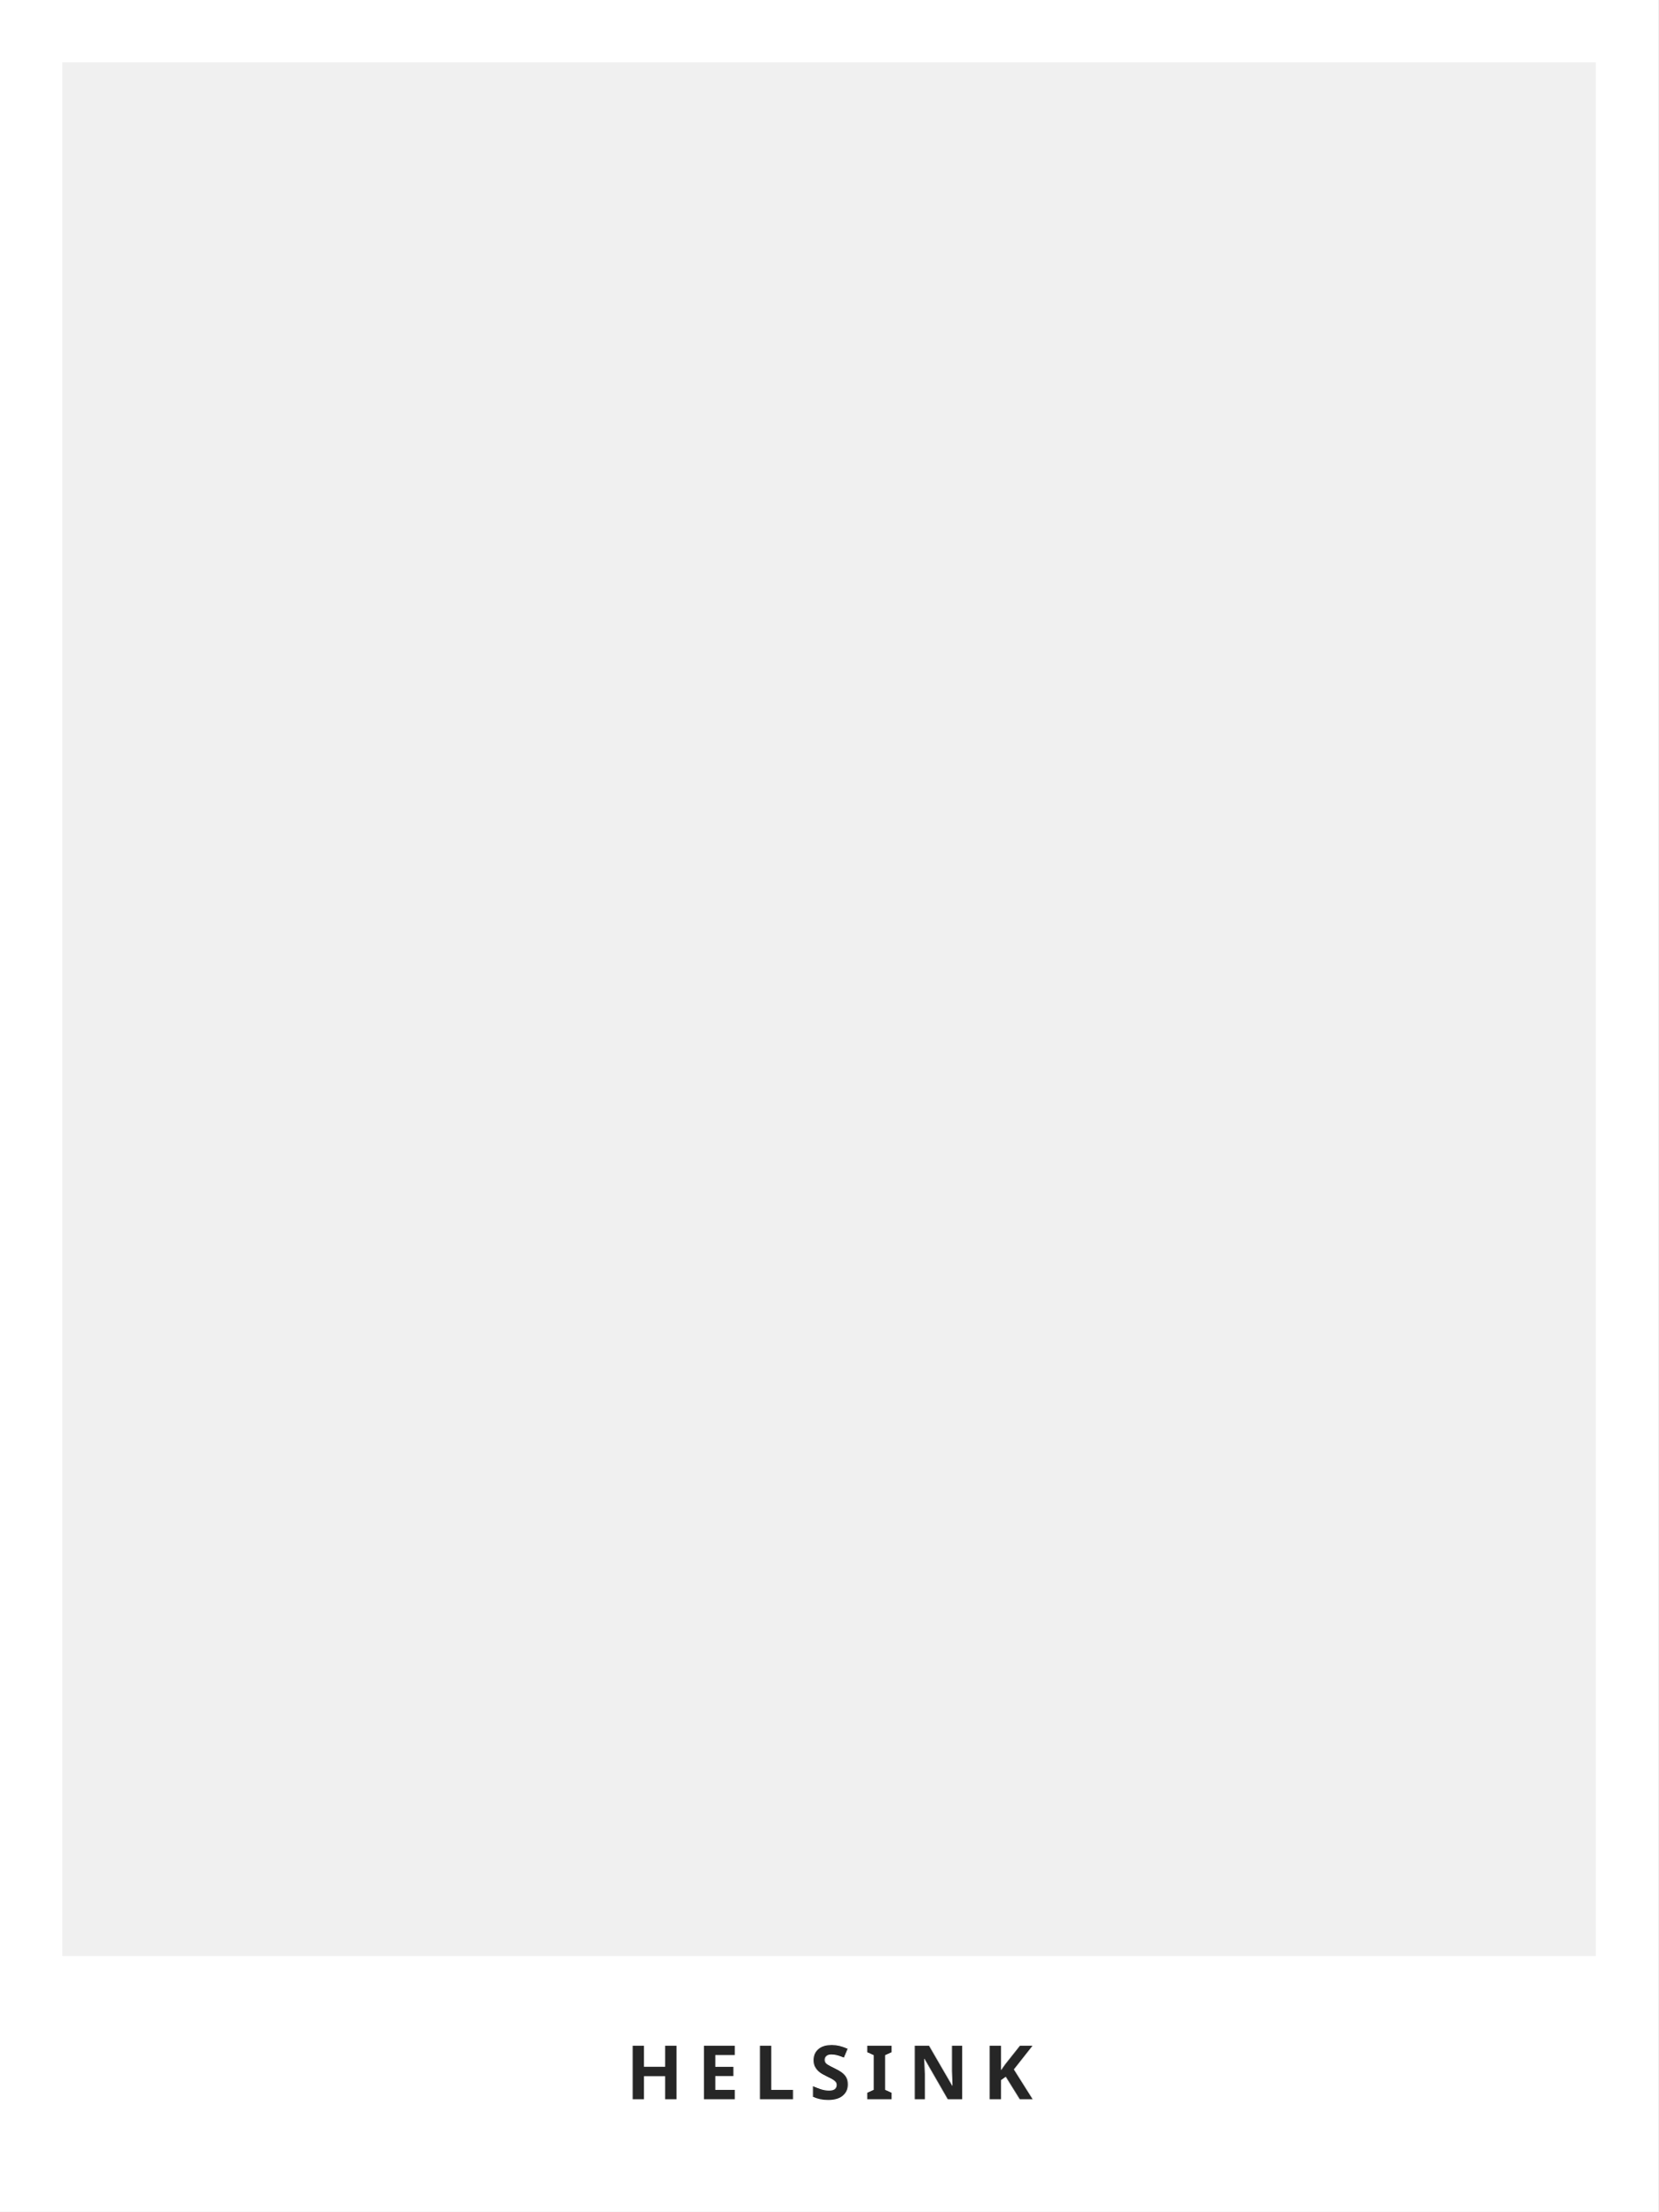
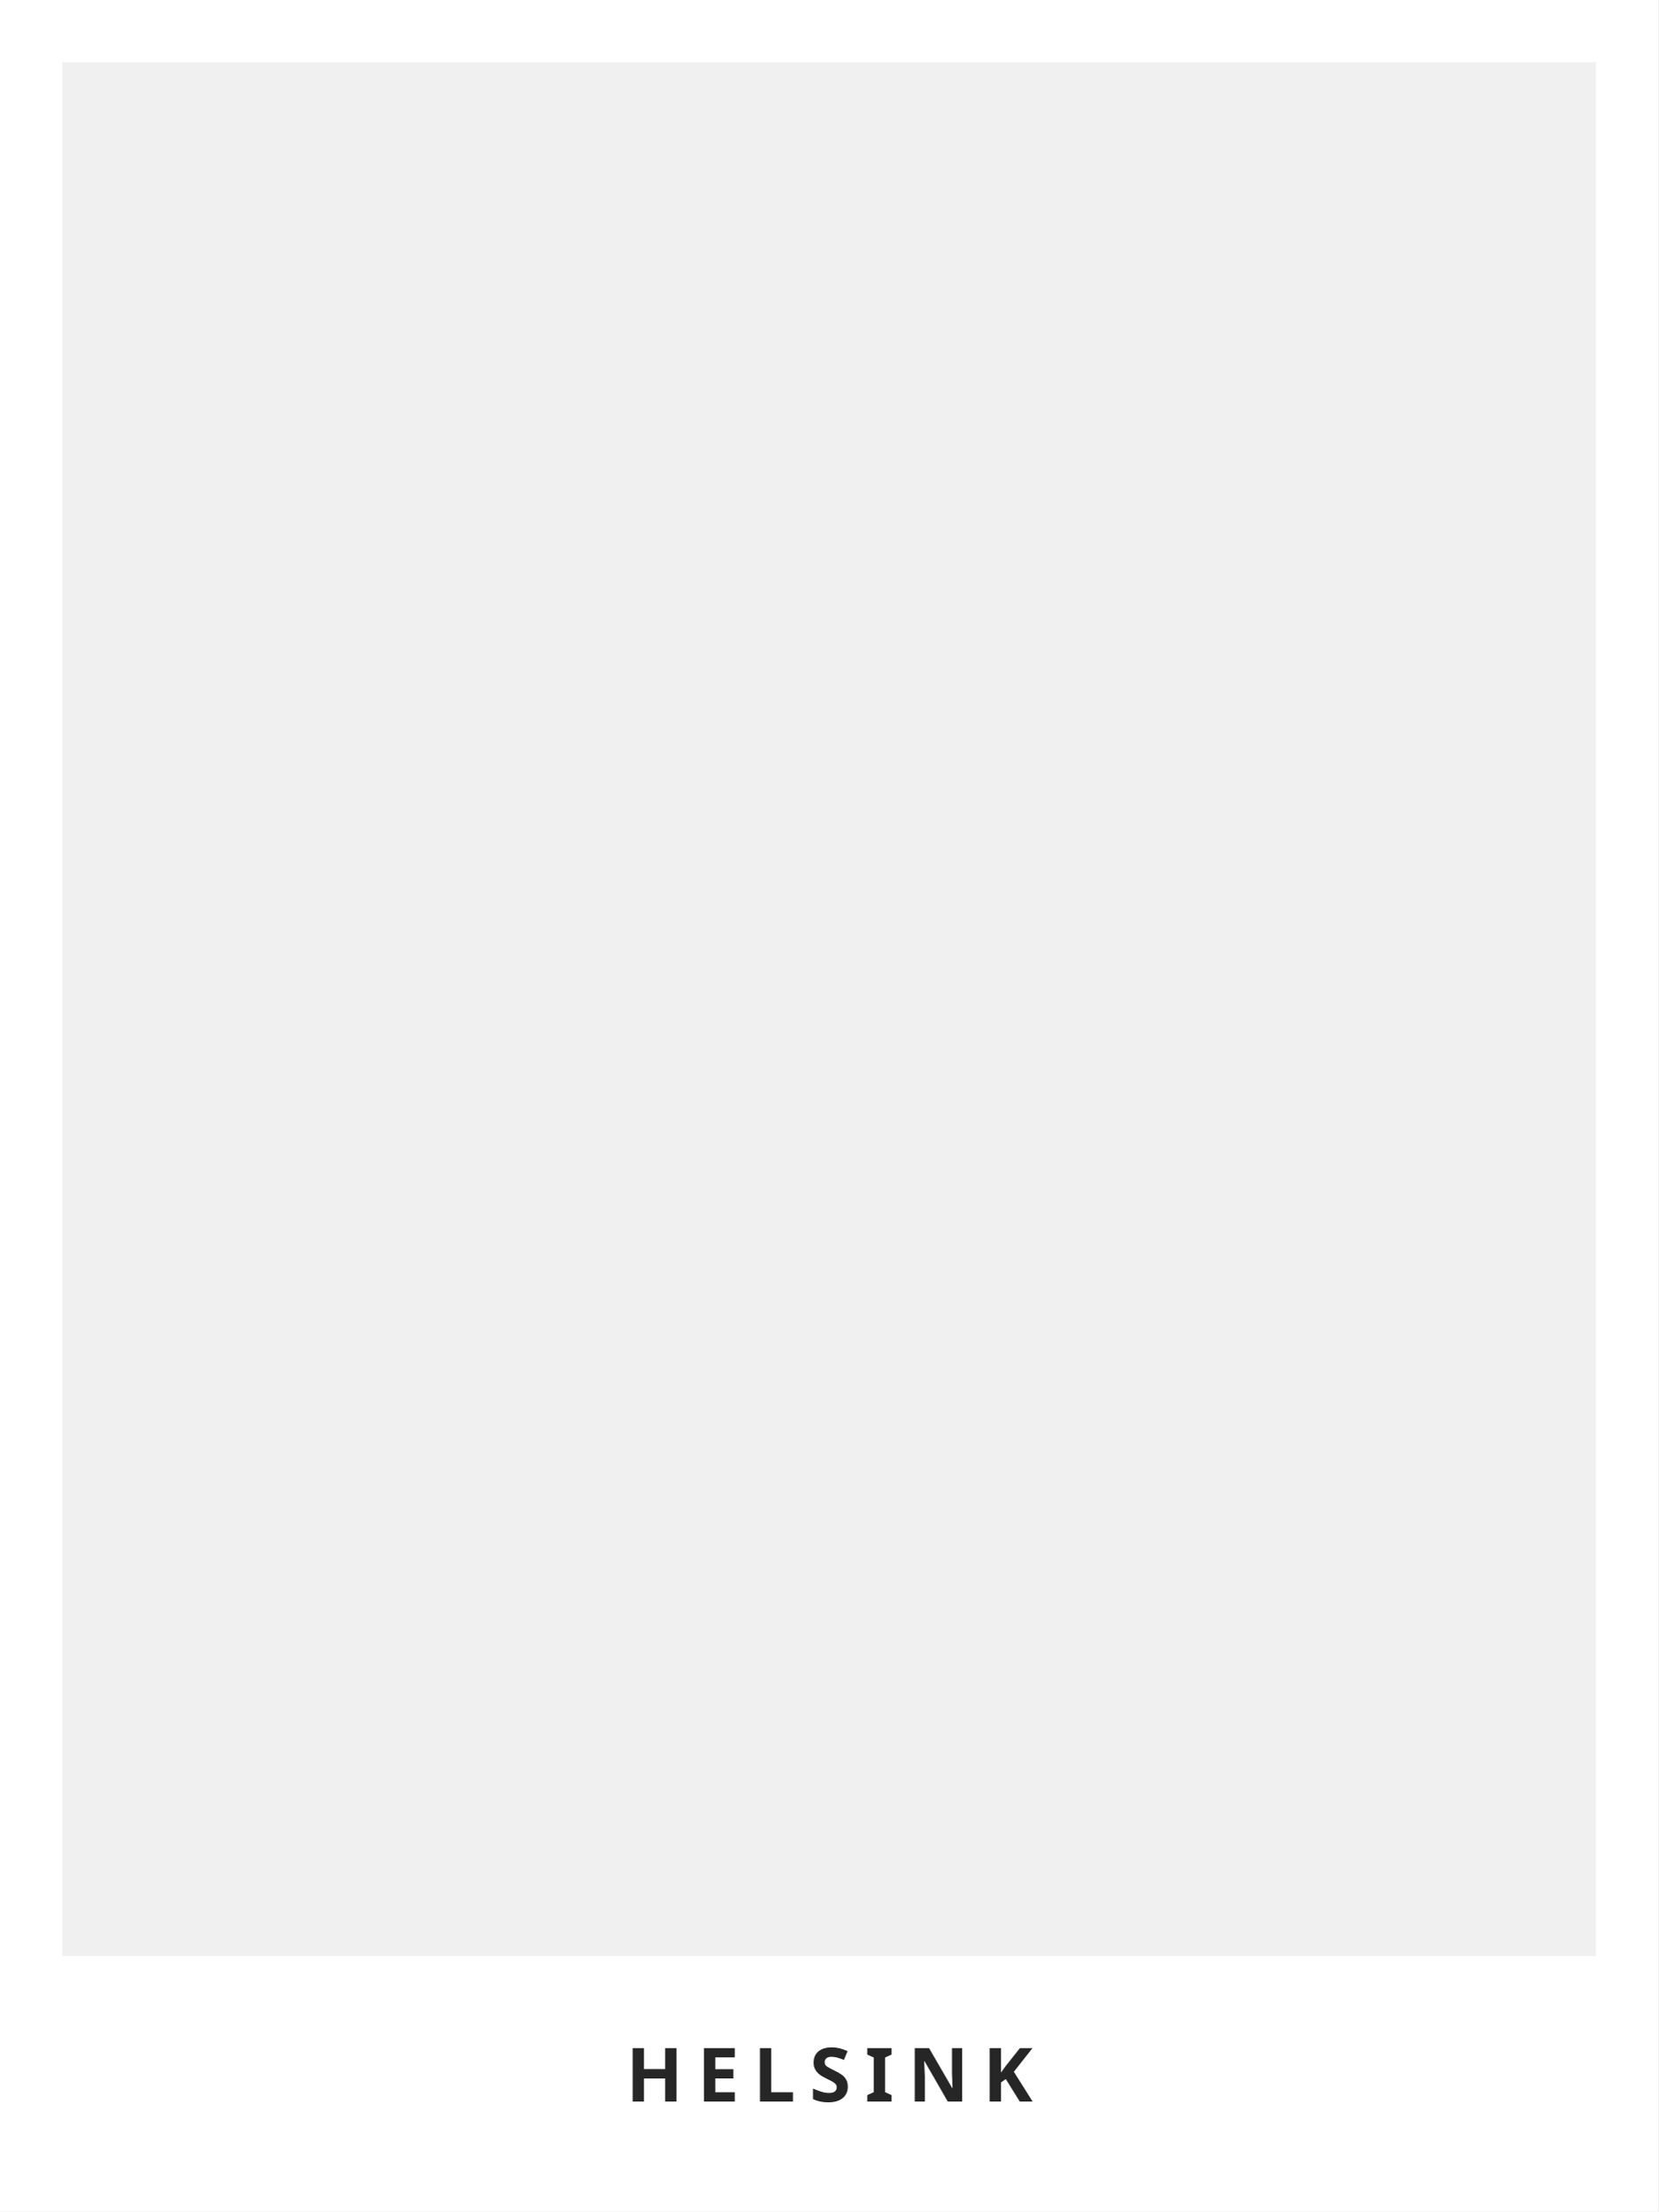
<svg xmlns="http://www.w3.org/2000/svg" width="3543px" height="4724px" viewBox="0 0 3543 4724" version="1.1">
  <g id="Page-2" stroke="none" stroke-width="1" fill="none" fill-rule="evenodd">
    <g id="30x40cm-portrait">
      <path d="M0,0 L3543,0 L3543,4725 L0,4725 L0,0 Z M133,133 L3410,133 L3410,4179 L133,4179 L133,133 Z" id="borders" fill="#FFF" />
-       <g id="labels" transform="translate(1772, 4333)" font-size="160" font-family="JosefinSans-Bold, Josefin Sans" letter-spacing="30" fill="#262626" font-weight="bold">
+       <g id="labels" transform="translate(1772, 4338)" font-size="160" font-family="JosefinSans-Bold, Josefin Sans" letter-spacing="30" fill="#262626" font-weight="bold">
        <g id="center" text-anchor="middle">
          <text id="header">
            <tspan x="0" y="152">HELSINK</tspan>
          </text>
        </g>
      </g>
    </g>
  </g>
</svg>
